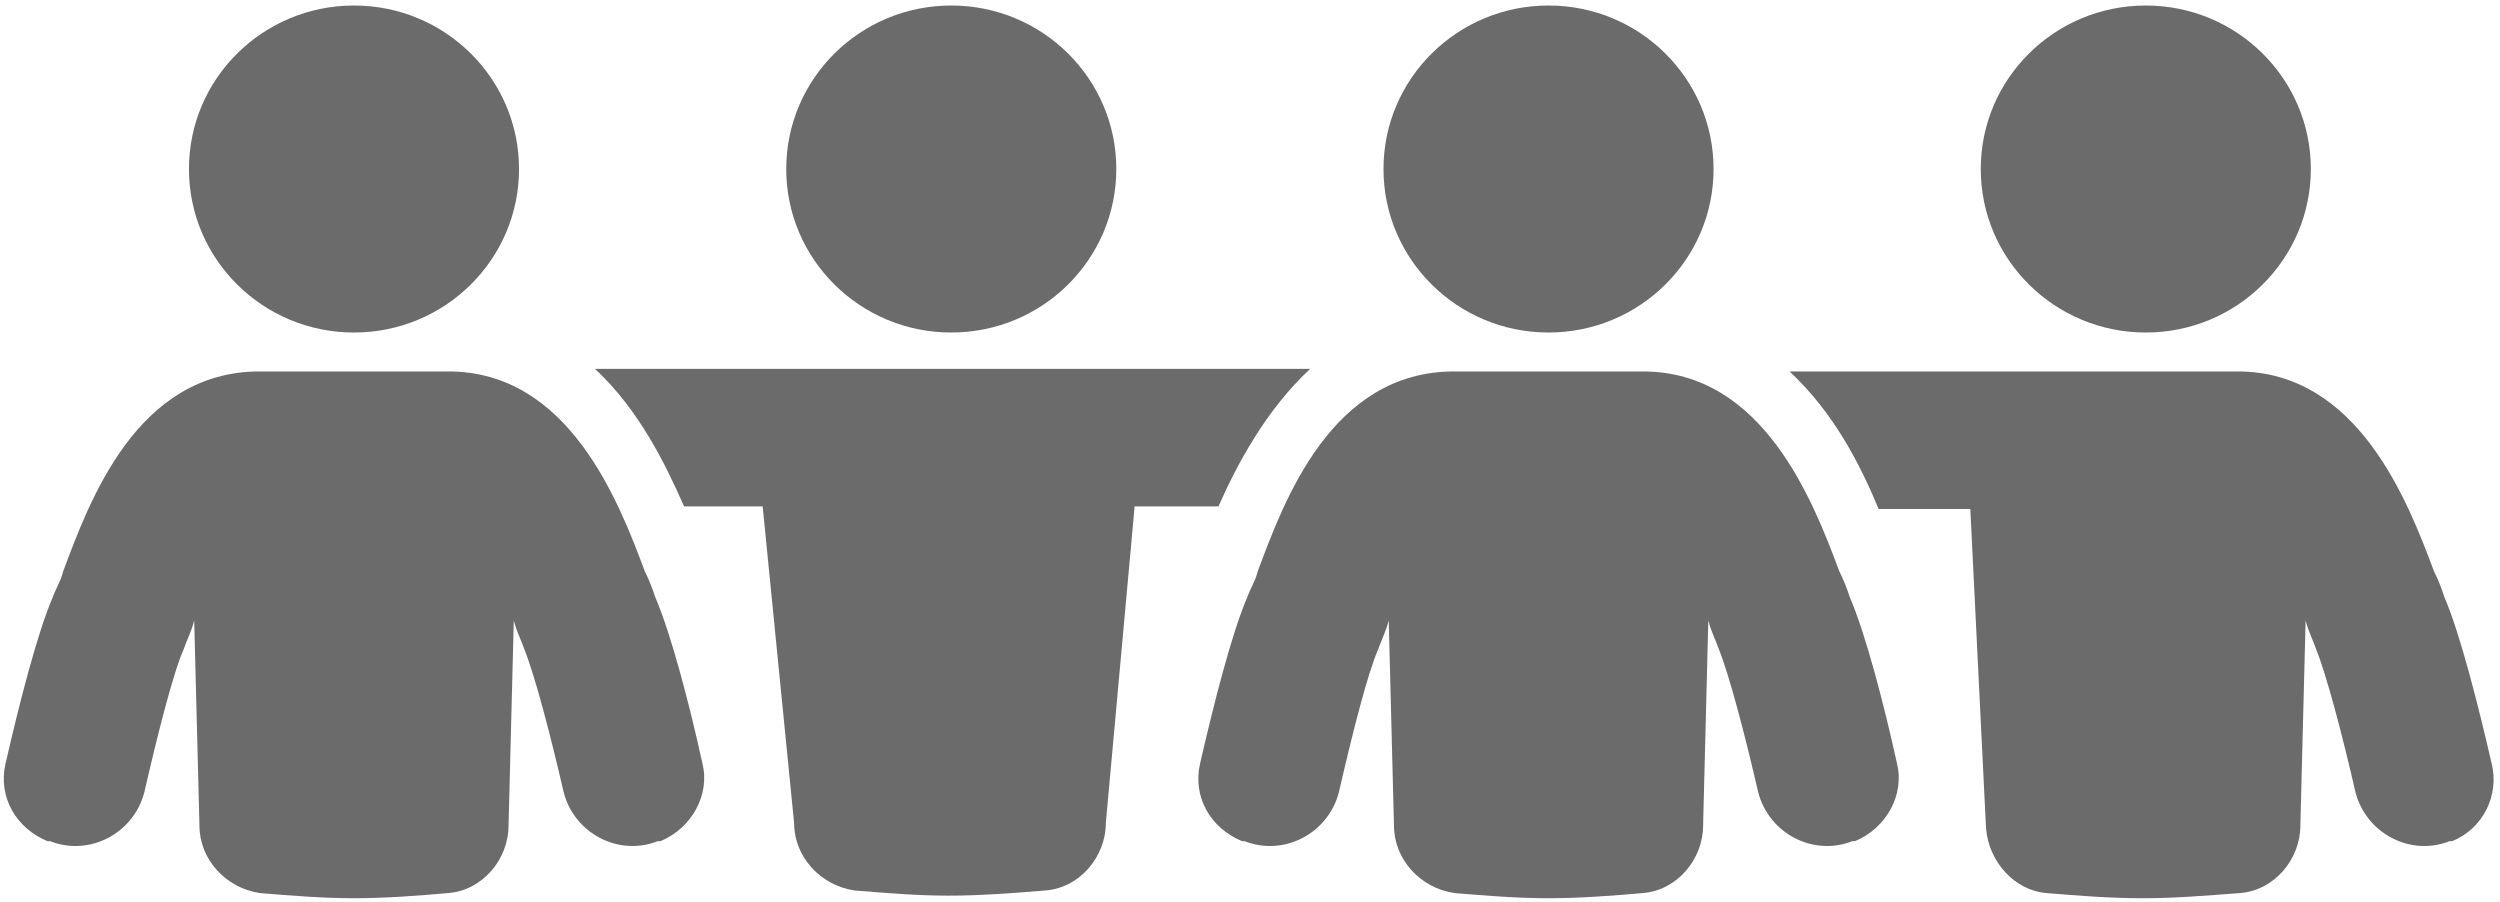
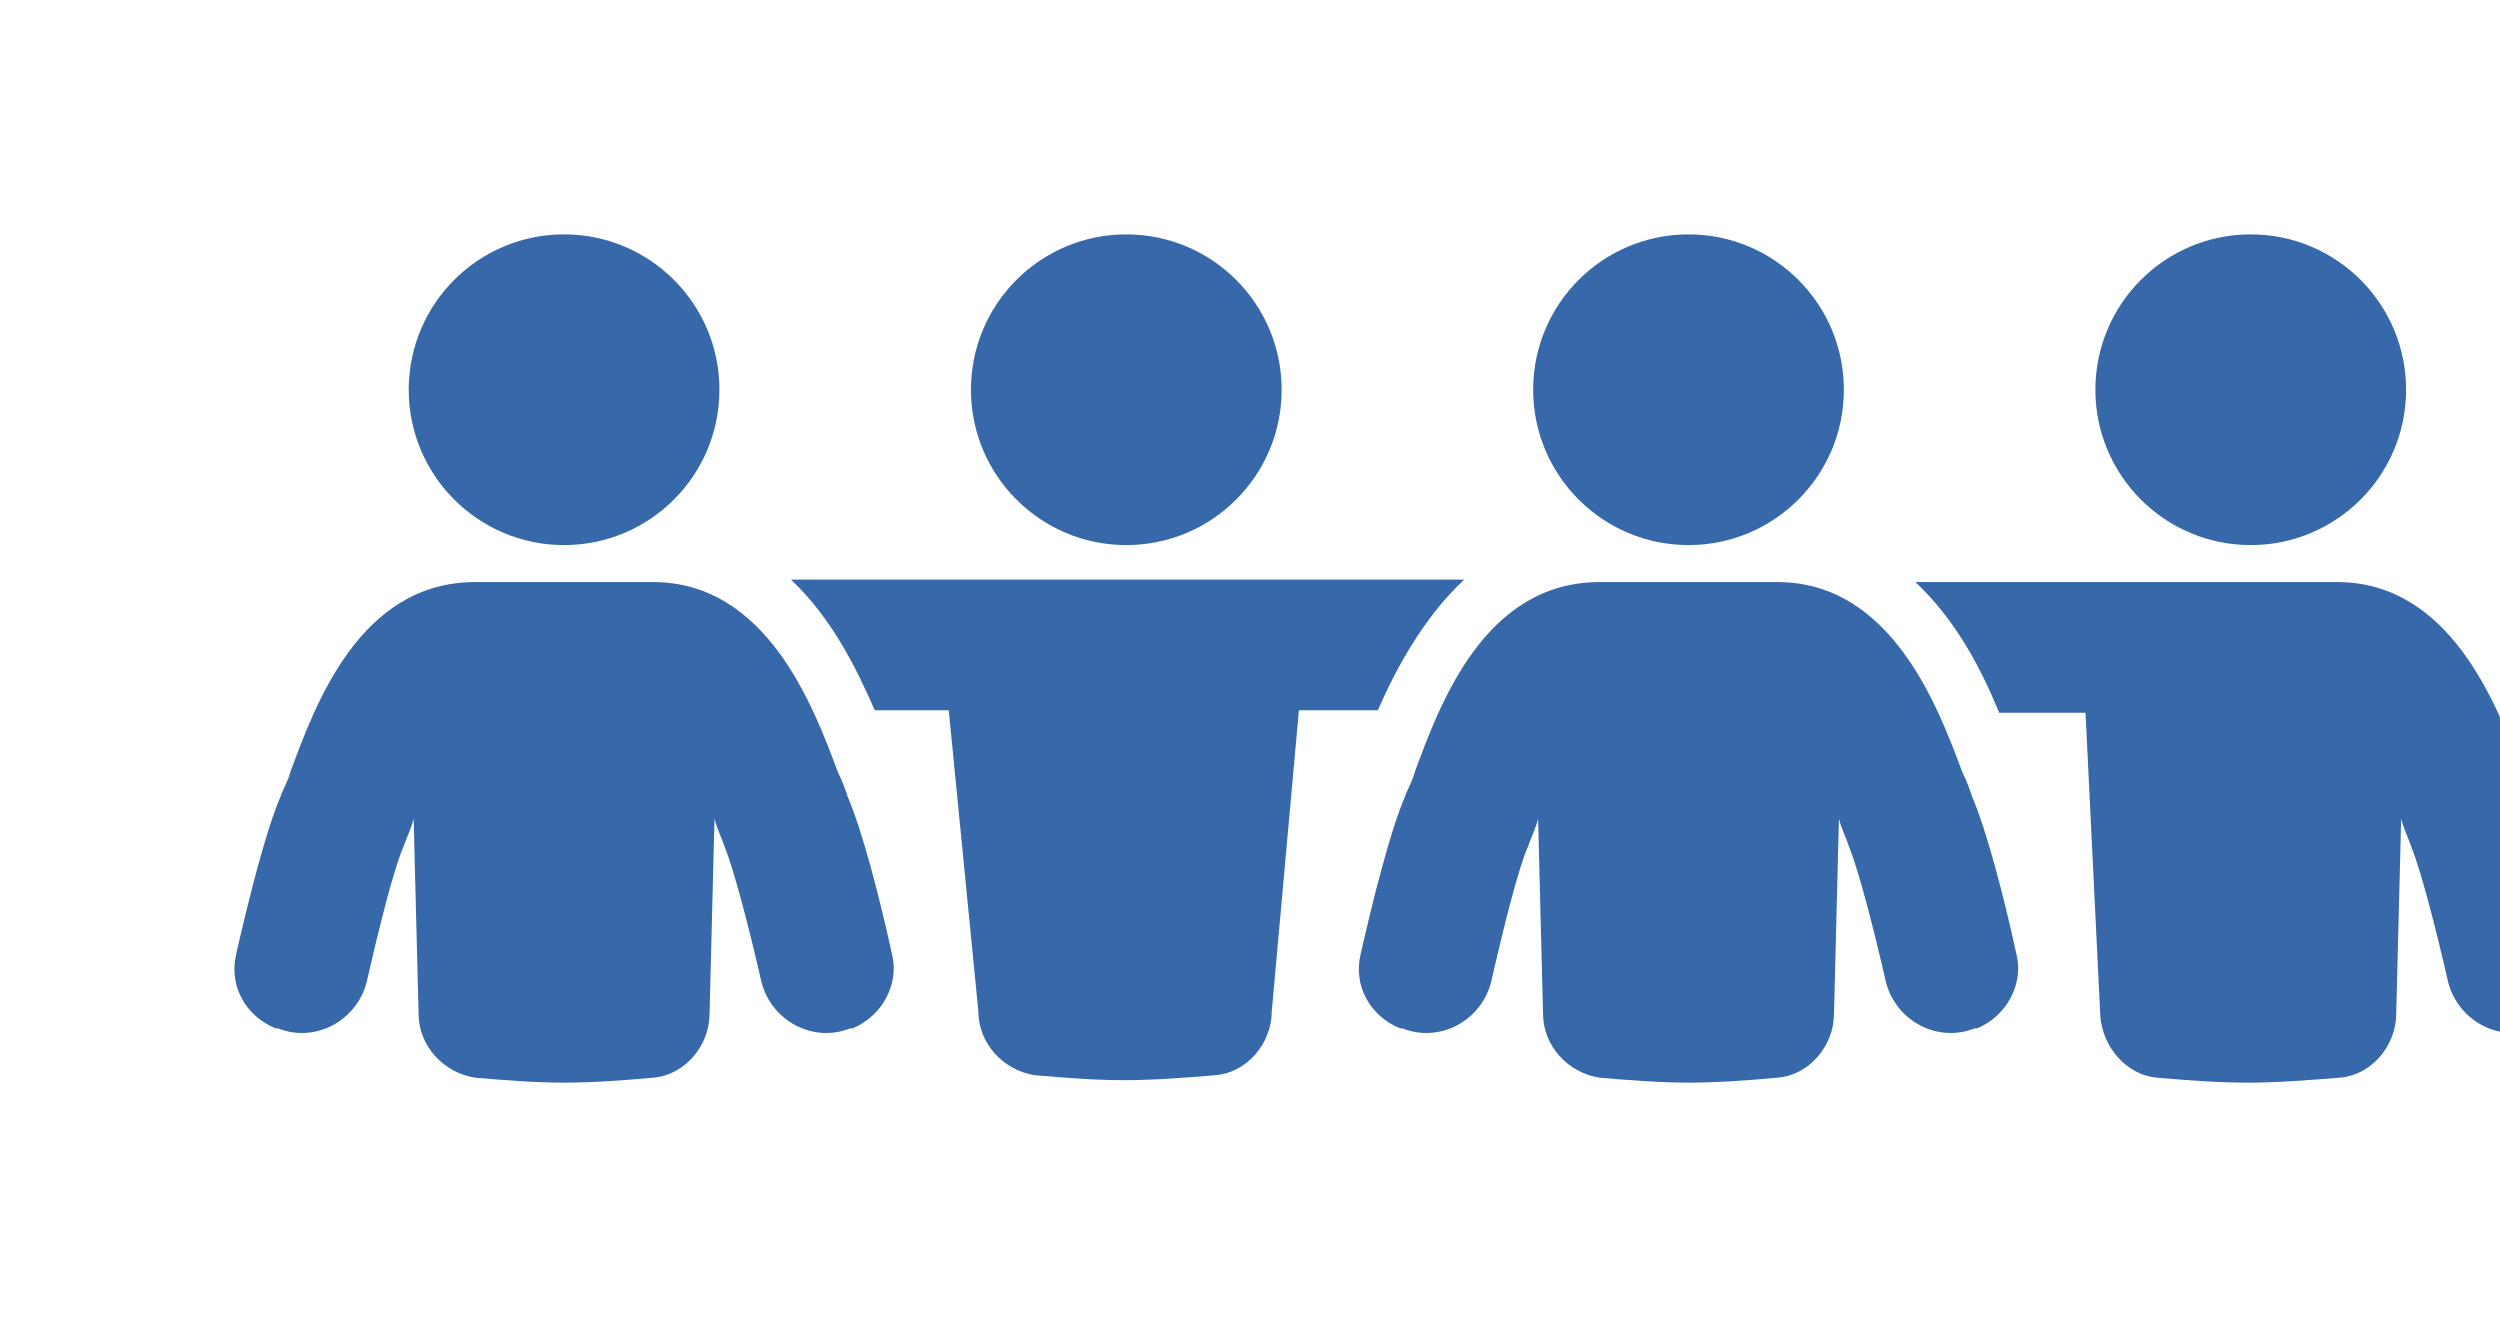
- <svg xmlns="http://www.w3.org/2000/svg" width="122" height="44">
-   <g fill="#6B6B6B" fill-rule="nonzero">
-     <path d="M121.59 37.249c-.64-2.786-1.535-6.332-2.302-8.105-.127-.38-.255-.76-.51-1.267-1.28-3.42-3.708-9.751-9.589-9.751H87.33c2.174 2.026 3.452 4.559 4.347 6.712h4.474l.767 15.577c.128 1.646 1.406 3.04 2.94 3.166 1.534.127 3.068.253 4.73.253 1.534 0 3.068-.126 4.73-.253 1.662-.127 2.94-1.646 2.94-3.293l.256-10.005c.128.507.384 1.014.511 1.394.512 1.266 1.279 4.179 1.918 6.965.511 2.026 2.685 3.166 4.602 2.406h.128a3.255 3.255 0 0 0 1.918-3.8z" />
-     <ellipse cx="104.715" cy="8.248" rx="8.054" ry="7.979" />
-     <path d="M63.935 18H29.036c2.173 2.025 3.452 4.685 4.347 6.711h3.835l1.534 15.45c0 1.647 1.278 3.04 2.94 3.293 1.534.127 3.068.254 4.602.254 1.534 0 3.196-.127 4.73-.254 1.662-.126 2.94-1.646 2.94-3.292l1.406-15.45h4.091c.895-2.027 2.301-4.687 4.474-6.713z" />
-     <ellipse cx="46.422" cy="8.248" rx="8.054" ry="7.979" />
-     <path d="M31.976 29.144a8.684 8.684 0 0 0-.511-1.267c-1.278-3.42-3.707-9.751-9.588-9.751h-9.204c-6.008 0-8.31 6.332-9.588 9.751-.128.507-.383.887-.511 1.267-.767 1.773-1.662 5.319-2.301 8.105-.384 1.646.511 3.166 2.045 3.8h.128c1.918.759 4.09-.38 4.602-2.407.64-2.786 1.406-5.826 1.918-6.965.128-.38.383-.887.511-1.394l.256 10.005c0 1.647 1.278 3.04 2.94 3.293 1.534.127 3.068.253 4.602.253 1.534 0 3.196-.126 4.602-.253 1.662-.127 2.94-1.646 2.94-3.293l.256-10.005c.128.507.384 1.014.512 1.394.51 1.266 1.278 4.179 1.917 6.965.511 2.026 2.685 3.166 4.602 2.406h.128c1.534-.633 2.429-2.28 2.045-3.8-.639-2.912-1.534-6.331-2.3-8.104z" />
-     <ellipse cx="17.275" cy="8.248" rx="8.054" ry="7.979" />
-     <path d="M90.27 29.144a8.684 8.684 0 0 0-.512-1.267c-1.278-3.42-3.707-9.751-9.587-9.751h-9.205c-6.008 0-8.309 6.332-9.587 9.751-.128.507-.384.887-.512 1.267-.767 1.773-1.662 5.319-2.3 8.105-.384 1.646.51 3.166 2.045 3.8h.127c1.918.759 4.091-.38 4.603-2.407.639-2.786 1.406-5.826 1.917-6.965.128-.38.384-.887.511-1.394l.256 10.005c0 1.647 1.278 3.04 2.94 3.293 1.534.127 3.068.253 4.602.253 1.535 0 3.196-.126 4.603-.253 1.661-.127 2.94-1.646 2.94-3.293l.255-10.005c.128.507.384 1.014.512 1.394.511 1.266 1.278 4.179 1.917 6.965.512 2.026 2.685 3.166 4.602 2.406h.128c1.534-.633 2.43-2.28 2.046-3.8-.64-2.912-1.534-6.331-2.301-8.104z" />
-     <ellipse cx="75.568" cy="8.248" rx="8.054" ry="7.979" />
-   </g>
+ <svg xmlns="http://www.w3.org/2000/svg" width="1000" height="526.799" viewBox="0 0 1000 526.799">
+   <switch transform="translate(69.785 -229.775) scale(9.86355)" fill="#3668aa">
+     <g>
+       <path d="M97.4 62c-.5-2.2-1.2-5-1.8-6.4-.1-.3-.2-.6-.4-1-1-2.7-2.9-7.7-7.5-7.7H70.6c1.7 1.6 2.7 3.6 3.4 5.3h3.5l.6 12.3c.1 1.3 1.1 2.4 2.3 2.5 1.2.1 2.4.2 3.7.2 1.2 0 2.4-.1 3.7-.2 1.3-.1 2.3-1.3 2.3-2.6l.2-7.9c.1.4.3.8.4 1.1.4 1 1 3.3 1.5 5.5.4 1.6 2.1 2.5 3.6 1.9h.1c1.2-.5 1.8-1.8 1.5-3z" />
+       <circle cx="84.2" cy="39.1" r="6.3" />
+       <path d="M52.3 46.8H25c1.7 1.6 2.7 3.7 3.4 5.3h3l1.2 12.2c0 1.3 1 2.4 2.3 2.6 1.2.1 2.4.2 3.6.2 1.2 0 2.5-.1 3.7-.2 1.3-.1 2.3-1.3 2.3-2.6l1.1-12.2h3.2c.7-1.6 1.8-3.7 3.5-5.3z" />
+       <circle cx="38.6" cy="39.1" r="6.3" />
+       <path d="M27.3 55.6c-.1-.3-.2-.6-.4-1-1-2.7-2.9-7.7-7.5-7.7h-7.2c-4.7 0-6.5 5-7.5 7.7-.1.4-.3.7-.4 1C3.7 57 3 59.8 2.5 62c-.3 1.3.4 2.5 1.6 3h.1c1.5.6 3.2-.3 3.6-1.9.5-2.2 1.1-4.6 1.5-5.5.1-.3.3-.7.4-1.1l.2 7.9c0 1.3 1 2.4 2.3 2.6 1.2.1 2.4.2 3.6.2 1.2 0 2.5-.1 3.6-.2 1.3-.1 2.3-1.3 2.3-2.6l.2-7.9c.1.4.3.8.4 1.1.4 1 1 3.3 1.5 5.5.4 1.6 2.1 2.5 3.6 1.9h.1c1.2-.5 1.9-1.8 1.6-3-.5-2.3-1.2-5-1.8-6.4z" />
+       <circle cx="15.8" cy="39.1" r="6.3" />
+       <path d="M72.9 55.6c-.1-.3-.2-.6-.4-1-1-2.7-2.9-7.7-7.5-7.7h-7.2c-4.7 0-6.5 5-7.5 7.7-.1.4-.3.7-.4 1-.6 1.4-1.3 4.2-1.8 6.4-.3 1.3.4 2.5 1.6 3h.1c1.5.6 3.2-.3 3.6-1.9.5-2.2 1.1-4.6 1.5-5.5.1-.3.3-.7.4-1.1l.2 7.9c0 1.3 1 2.4 2.3 2.6 1.2.1 2.4.2 3.6.2 1.2 0 2.5-.1 3.6-.2 1.3-.1 2.3-1.3 2.3-2.6l.2-7.9c.1.4.3.8.4 1.1.4 1 1 3.3 1.5 5.5.4 1.6 2.1 2.5 3.6 1.9h.1c1.2-.5 1.9-1.8 1.6-3-.5-2.3-1.2-5-1.8-6.4z" />
+       <circle cx="61.4" cy="39.1" r="6.3" />
+     </g>
+   </switch>
</svg>
